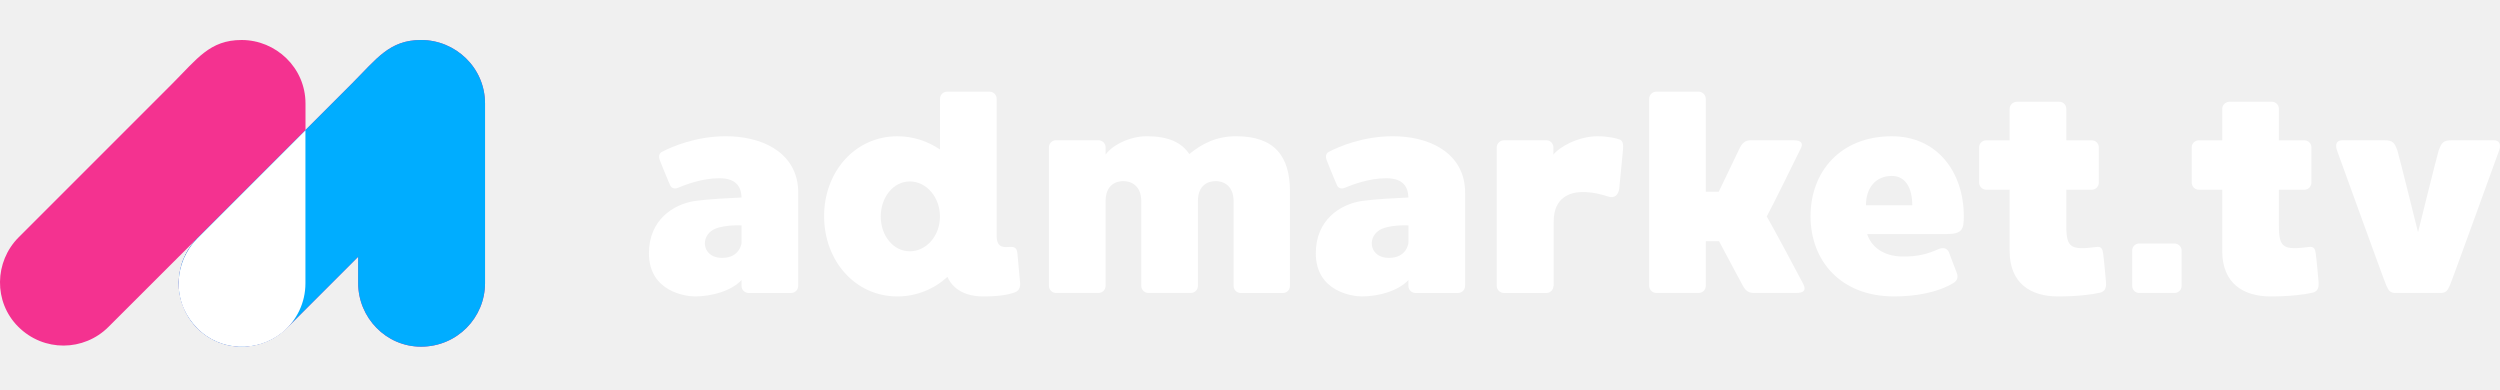
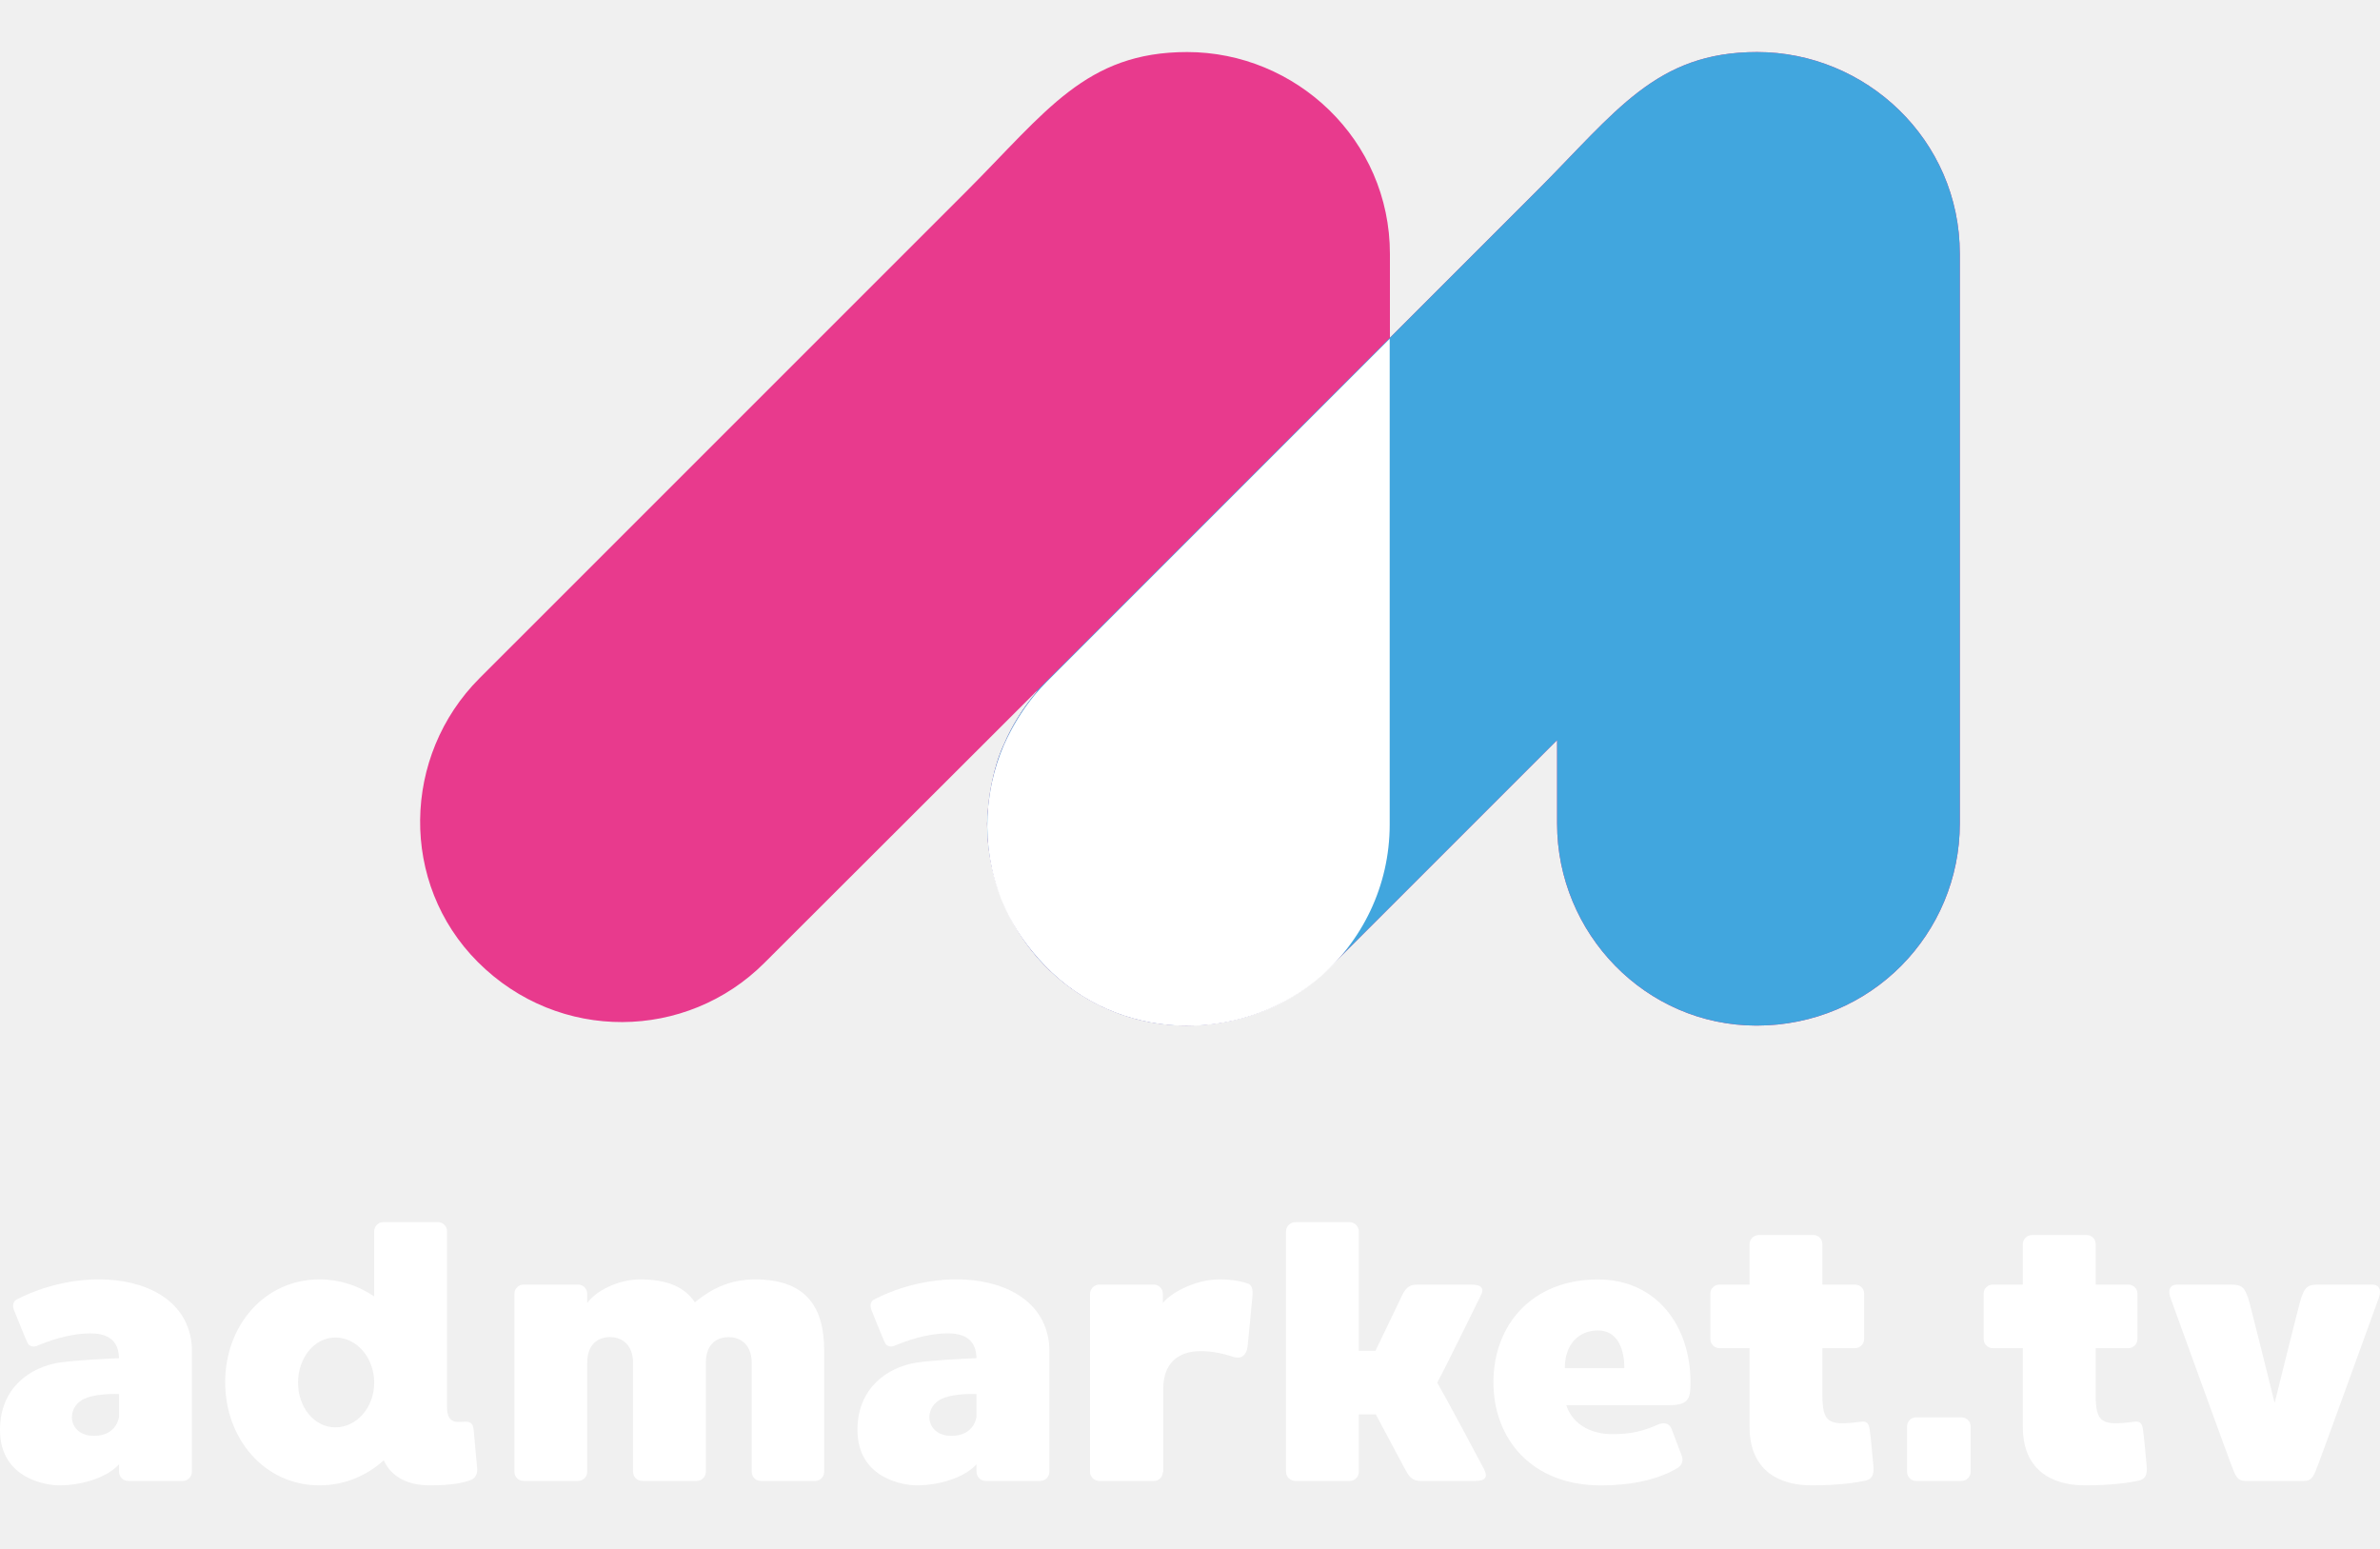
- <svg xmlns="http://www.w3.org/2000/svg" version="1.1" id="Capa_1" x="0px" y="0px" viewBox="0 0 750 117" style="enable-background:new 0 0 750 117;" xml:space="preserve">
+ <svg xmlns="http://www.w3.org/2000/svg" version="1.1" id="Capa_1" x="0px" y="0px" viewBox="0 0 750 488" style="enable-background:new 0 0 750 488;" xml:space="preserve">
  <style type="text/css">
	.st0{fill:#FFFFFF;}
- 	.st1{fill:#F43290;}
- 	.st2{fill:#00ADFF;}
- 	.st3{fill:#4B2E7E;}
+ 	.st1{fill:#E83A8D;}
+ 	.st2{fill:#41A6DE;}
</style>
  <g>
-     <path class="st0" d="M239.46,57.87v27.87c0,1.21-0.95,2.16-2.16,2.16h-7.5h-5.18c-1.21,0-2.16-0.95-2.16-2.16v-1.73   c-3.11,3.36-9.15,4.92-13.98,4.92c-2.67,0-13.8-1.38-13.8-12.94c0-9.92,7.16-14.67,13.8-15.7c4.31-0.6,10.44-0.86,13.98-1.04   c-0.09-2.59-1.04-5.78-6.64-5.78c-5.18,0-10.09,1.9-12.6,2.93c-0.95,0.34-1.81,0-2.16-0.78c-0.43-0.86-2.93-7.07-3.19-7.76   c-0.26-0.69-0.26-1.9,0.78-2.33c2.93-1.55,10.18-4.66,19.15-4.66c10.18,0,20.36,4.31,21.57,14.92   C239.46,56.49,239.46,57.18,239.46,57.87z M222.47,72.88v-5.26c0,0-6.56-0.35-9.15,1.73c-3.28,2.5-2.24,8.02,3.28,8.02   C222.03,77.37,222.47,72.88,222.47,72.88z" />
-     <path class="st0" d="M304.17,87.81c-1.55,0.52-4.06,1.12-9.23,1.12c-7.68,0-10.09-4.4-10.7-5.87c-3.97,3.62-9.23,5.87-15.01,5.87   c-12.77,0-22-10.78-22-24.07c0-13.29,9.23-23.98,22-23.98c4.74,0,9.06,1.47,12.77,3.97V29.66c0-1.21,0.95-2.16,2.16-2.16h12.68   c1.21,0,2.16,0.95,2.16,2.16v41.06c0,4.05,2.59,3.36,4.06,3.36c1.72-0.09,1.98,0.69,2.16,1.9c0.09,1.04,0.6,6.82,0.78,8.54   C306.24,86.43,305.55,87.38,304.17,87.81z M281.99,64.95c0-5.78-4.06-10.52-9.06-10.52c-4.92,0-8.71,4.74-8.71,10.52   s3.8,10.44,8.71,10.44C277.94,75.39,281.99,70.73,281.99,64.95z" />
-     <path class="st0" d="M386.99,57.44v28.3c0,1.21-0.95,2.16-2.07,2.16h-12.68c-1.21,0-2.16-0.95-2.16-2.16V60.37   c0-4.74-3.11-6.04-5.35-6.04c-2.33,0-5.35,1.21-5.35,5.95v25.45c0,1.21-0.95,2.16-2.16,2.16h-12.68c-1.21,0-2.16-0.95-2.16-2.16   V60.37c0-4.74-3.11-6.04-5.35-6.04c-2.33,0-5.35,1.21-5.35,6.04c0,2.33,0,25.36,0,25.36c0,1.21-0.95,2.16-2.16,2.16h-12.68   c-1.21,0-2.16-0.95-2.16-2.16v-41.5c0-1.21,0.95-2.16,2.16-2.16h12.68c1.21,0,2.16,0.95,2.16,2.16v2.16   c1.9-2.76,7.16-5.52,12.34-5.52c6.38,0,10.44,1.81,12.77,5.35c3.8-3.11,8.11-5.35,14.06-5.35   C382.33,40.88,386.99,46.83,386.99,57.44z" />
-     <path class="st0" d="M439.53,57.87v27.87c0,1.21-0.95,2.16-2.16,2.16h-7.51h-5.18c-1.21,0-2.16-0.95-2.16-2.16v-1.73   c-3.11,3.36-9.14,4.92-13.98,4.92c-2.67,0-13.8-1.38-13.8-12.94c0-9.92,7.16-14.67,13.8-15.7c4.31-0.6,10.44-0.86,13.98-1.04   c-0.09-2.59-1.03-5.78-6.64-5.78c-5.18,0-10.09,1.9-12.6,2.93c-0.95,0.34-1.81,0-2.16-0.78c-0.43-0.86-2.93-7.07-3.19-7.76   c-0.26-0.69-0.26-1.9,0.78-2.33c2.93-1.55,10.18-4.66,19.15-4.66c10.18,0,20.36,4.31,21.57,14.92   C439.53,56.49,439.53,57.18,439.53,57.87z M422.53,72.88v-5.26c0,0-6.56-0.35-9.14,1.73c-3.28,2.5-2.24,8.02,3.28,8.02   C422.1,77.37,422.53,72.88,422.53,72.88z" />
-     <path class="st0" d="M486.89,45.02c-0.17,1.55-0.95,10.18-1.12,11.56c-0.26,1.98-1.47,2.93-3.19,2.42   c-1.81-0.6-4.83-1.47-8.19-1.38c-3.19,0.09-8.28,1.47-8.28,8.8c0,2.33,0,19.41,0,19.41l-0.09,0.09v-0.09   c0,1.12-0.95,2.07-2.07,2.07h-12.77c-1.12,0-2.16-0.95-2.16-2.07V44.24c0-1.21,1.04-2.16,2.16-2.16h12.77   c1.12,0,2.07,0.95,2.07,2.16v2.16c1.47-2.07,7.25-5.52,13.2-5.52c3.36,0,5.69,0.6,6.82,1.03   C487.06,42.43,486.98,43.81,486.89,45.02z" />
-     <path class="st0" d="M538.83,87.89c-2.24,0-12.68,0-12.68,0c-1.55,0-2.5-0.69-3.28-2.16c-0.43-0.69-4.06-7.59-7.16-13.37h-3.97   v13.37c0,1.21-0.95,2.16-2.16,2.16H496.9c-1.12,0-2.16-0.95-2.16-2.16V29.66c0-1.12,0.95-2.16,2.16-2.16h12.68   c1.21,0,2.16,1.04,2.16,2.16v27.87h3.88c2.76-5.69,6.04-12.6,6.38-13.29c0.86-1.55,1.73-2.16,3.28-2.16c0,0,10.52,0,12.77,0   c2.5,0,3.02,1.04,2.07,2.67c-0.69,1.38-8.45,17.25-10.09,20.19c1.73,2.93,10.27,18.89,10.96,20.27   C541.85,86.95,541.33,87.89,538.83,87.89z" />
-     <path class="st0" d="M560.14,70.21c1.72,5.18,6.73,6.64,10.01,6.73c5.26,0.17,8.37-0.86,11.47-2.24c1.12-0.43,2.33-0.43,3.02,0.86   c0.34,0.86,1.98,5.35,2.42,6.38c0.52,1.38-0.09,2.33-0.86,2.85c-5,3.11-11.99,4.14-17.94,4.14c-16.13,0-25.1-10.78-25.1-24.07   c0-13.29,8.89-23.98,24.41-23.98c13.54,0,21.57,10.7,21.57,23.98c0,3.88-0.43,5.35-5.09,5.35   C582.14,70.21,575.49,70.21,560.14,70.21z M559.79,61.58h13.89c0-5.26-2.07-8.8-6.13-8.8C562.81,52.78,559.79,56.23,559.79,61.58z" />
-     <path class="st0" d="M629.98,87.81c-2.33,0.52-6.56,1.12-12.6,1.12c-8.11,0-14.49-3.88-14.49-13.63c0,0,0,0,0-18.38h-6.99   c-1.21,0-2.16-0.95-2.16-2.16V44.16c0-1.12,0.95-2.07,2.16-2.07h6.99V32.6c0-1.12,1.04-2.07,2.16-2.07h12.77   c1.12,0,2.07,0.95,2.07,2.07c0,0,0,4.05,0,9.49h7.59c1.21,0,2.16,0.95,2.16,2.07v10.61c0,1.21-0.95,2.16-2.16,2.16h-7.59   c0,5.43,0,9.83,0,10.87c0,6.64,1.47,7.25,8.97,6.3c1.64-0.26,1.9,0.69,2.07,1.9c0.17,0.95,0.69,6.47,0.86,8.54   C631.97,86.6,631.36,87.46,629.98,87.81z" />
-     <path class="st0" d="M654.49,75.21v10.52c0,1.21-0.95,2.16-2.16,2.16h-10.61c-1.12,0-2.07-0.95-2.07-2.16V75.21   c0-1.21,0.95-2.16,2.07-2.16h10.61C653.54,73.06,654.49,74.01,654.49,75.21z" />
-     <path class="st0" d="M693.75,87.81c-2.33,0.52-6.56,1.12-12.59,1.12c-8.11,0-14.49-3.88-14.49-13.63c0,0,0,0,0-18.38h-6.99   c-1.21,0-2.16-0.95-2.16-2.16V44.16c0-1.12,0.95-2.07,2.16-2.07h6.99V32.6c0-1.12,1.04-2.07,2.16-2.07h12.77   c1.12,0,2.07,0.95,2.07,2.07c0,0,0,4.05,0,9.49h7.59c1.21,0,2.16,0.95,2.16,2.07v10.61c0,1.21-0.95,2.16-2.16,2.16h-7.59   c0,5.43,0,9.83,0,10.87c0,6.64,1.47,7.25,8.97,6.3c1.64-0.26,1.9,0.69,2.07,1.9c0.17,0.95,0.69,6.47,0.86,8.54   C695.74,86.6,695.13,87.46,693.75,87.81z" />
-     <path class="st0" d="M749.75,45.1c-0.78,2.07-14.15,39.17-14.84,40.63c-0.69,1.55-1.21,2.16-2.76,2.16h-13.46   c-1.55,0-2.07-0.6-2.76-2.16c-0.69-1.47-14.06-38.56-14.84-40.63c-0.69-1.98,0.09-3.02,1.55-3.02c1.12,0,12.68,0,12.68,0   c2.59,0,3.02,0.78,3.88,3.02c0.43,1.21,6.21,24.59,6.21,24.59s5.78-23.38,6.21-24.59c0.86-2.24,1.29-3.02,3.88-3.02   c0,0,11.56,0,12.68,0C749.66,42.09,750.44,43.12,749.75,45.1z" />
+     <path class="st0" d="M60.47,426.11v37.63c0,1.63-1.28,2.91-2.91,2.91H47.42h-6.99c-1.63,0-2.91-1.28-2.91-2.91v-2.33   c-4.2,4.54-12.35,6.64-18.88,6.64C15.03,468.06,0,466.2,0,450.58c0-13.4,9.67-19.81,18.64-21.21c5.83-0.82,14.1-1.17,18.88-1.4   c-0.12-3.5-1.4-7.81-8.97-7.81c-6.99,0-13.63,2.56-17.01,3.96c-1.28,0.47-2.45,0-2.91-1.05c-0.58-1.17-3.96-9.55-4.31-10.49   c-0.35-0.93-0.35-2.56,1.05-3.15c3.96-2.1,13.75-6.29,25.87-6.29c13.75,0,27.5,5.83,29.13,20.16   C60.47,424.25,60.47,425.18,60.47,426.11z M37.52,446.39v-7.11c0,0-8.86-0.47-12.35,2.33c-4.43,3.38-3.03,10.84,4.43,10.84   C36.93,452.45,37.52,446.39,37.52,446.39z" />
+     <path class="st0" d="M147.86,466.54c-2.1,0.7-5.48,1.51-12.47,1.51c-10.37,0-13.63-5.94-14.45-7.92   c-5.36,4.89-12.47,7.92-20.27,7.92c-17.24,0-29.71-14.56-29.71-32.51c0-17.94,12.47-32.39,29.71-32.39   c6.41,0,12.23,1.98,17.25,5.36v-20.51c0-1.63,1.28-2.91,2.91-2.91h17.13c1.63,0,2.91,1.28,2.91,2.91v55.46   c0,5.48,3.49,4.54,5.48,4.54c2.33-0.12,2.68,0.93,2.91,2.56c0.12,1.4,0.81,9.2,1.05,11.54   C150.66,464.68,149.72,465.96,147.86,466.54z M117.92,435.67c0-7.81-5.48-14.21-12.23-14.21c-6.64,0-11.77,6.41-11.77,14.21   c0,7.81,5.13,14.1,11.77,14.1C112.44,449.77,117.92,443.47,117.92,435.67z" />
+     <path class="st0" d="M259.72,425.53v38.22c0,1.63-1.28,2.91-2.8,2.91h-17.13c-1.63,0-2.91-1.28-2.91-2.91v-34.26   c0-6.41-4.2-8.16-7.22-8.16c-3.15,0-7.22,1.63-7.22,8.04v34.37c0,1.63-1.28,2.91-2.91,2.91h-17.13c-1.63,0-2.91-1.28-2.91-2.91   v-34.26c0-6.41-4.2-8.16-7.22-8.16c-3.15,0-7.22,1.63-7.22,8.16c0,3.15,0,34.26,0,34.26c0,1.63-1.28,2.91-2.91,2.91h-17.13   c-1.63,0-2.91-1.28-2.91-2.91V407.7c0-1.63,1.28-2.91,2.91-2.91h17.13c1.63,0,2.91,1.28,2.91,2.91v2.91   c2.56-3.73,9.67-7.46,16.66-7.46c8.62,0,14.1,2.45,17.25,7.22c5.13-4.19,10.95-7.22,18.99-7.22   C253.43,403.16,259.72,411.2,259.72,425.53z" />
+     <path class="st0" d="M330.68,426.11v37.63c0,1.63-1.28,2.91-2.91,2.91h-10.14h-6.99c-1.63,0-2.91-1.28-2.91-2.91v-2.33   c-4.19,4.54-12.35,6.64-18.88,6.64c-3.61,0-18.64-1.86-18.64-17.48c0-13.4,9.67-19.81,18.64-21.21c5.83-0.82,14.1-1.17,18.88-1.4   c-0.12-3.5-1.4-7.81-8.97-7.81c-6.99,0-13.63,2.56-17.01,3.96c-1.28,0.47-2.45,0-2.91-1.05c-0.58-1.17-3.96-9.55-4.31-10.49   c-0.35-0.93-0.35-2.56,1.05-3.15c3.96-2.1,13.75-6.29,25.87-6.29c13.75,0,27.5,5.83,29.13,20.16   C330.68,424.25,330.68,425.18,330.68,426.11z M307.73,446.39v-7.11c0,0-8.85-0.47-12.35,2.33c-4.43,3.38-3.03,10.84,4.43,10.84   C307.14,452.45,307.73,446.39,307.73,446.39z" />
+     <path class="st0" d="M394.65,408.75c-0.23,2.1-1.28,13.75-1.51,15.61c-0.35,2.68-1.98,3.96-4.31,3.26   c-2.45-0.82-6.52-1.98-11.07-1.86c-4.31,0.12-11.19,1.98-11.19,11.88c0,3.15,0,26.22,0,26.22l-0.12,0.12v-0.12   c0,1.51-1.28,2.8-2.8,2.8h-17.24c-1.51,0-2.91-1.28-2.91-2.8V407.7c0-1.63,1.4-2.91,2.91-2.91h17.24c1.51,0,2.8,1.28,2.8,2.91v2.91   c1.98-2.8,9.79-7.46,17.83-7.46c4.54,0,7.69,0.82,9.21,1.4C394.88,405.26,394.76,407.12,394.65,408.75z" />
+     <path class="st0" d="M464.79,466.66c-3.03,0-17.13,0-17.13,0c-2.1,0-3.38-0.93-4.43-2.91c-0.58-0.93-5.48-10.25-9.67-18.06h-5.36   v18.06c0,1.63-1.28,2.91-2.91,2.91h-17.13c-1.51,0-2.91-1.28-2.91-2.91v-75.73c0-1.51,1.28-2.91,2.91-2.91h17.13   c1.63,0,2.91,1.4,2.91,2.91v37.63h5.24c3.73-7.69,8.16-17.01,8.62-17.94c1.17-2.1,2.33-2.91,4.43-2.91c0,0,14.21,0,17.25,0   c3.38,0,4.08,1.4,2.8,3.61c-0.93,1.86-11.42,23.3-13.63,27.26c2.33,3.96,13.87,25.52,14.8,27.38   C468.87,465.38,468.17,466.66,464.79,466.66z" />
+     <path class="st0" d="M493.57,442.78c2.33,6.99,9.09,8.97,13.52,9.09c7.11,0.23,11.3-1.17,15.5-3.03c1.51-0.58,3.15-0.58,4.08,1.17   c0.47,1.17,2.68,7.22,3.26,8.62c0.7,1.86-0.12,3.15-1.16,3.85c-6.76,4.19-16.2,5.59-24.24,5.59c-21.79,0-33.91-14.56-33.91-32.51   c0-17.94,12-32.39,32.97-32.39c18.29,0,29.13,14.45,29.13,32.39c0,5.24-0.58,7.22-6.87,7.22   C523.29,442.78,514.31,442.78,493.57,442.78z M493.11,431.12h18.76c0-7.11-2.8-11.88-8.27-11.88   C497.19,419.24,493.11,423.9,493.11,431.12z" />
+     <path class="st0" d="M587.91,466.54c-3.15,0.7-8.86,1.51-17.01,1.51c-10.95,0-19.57-5.24-19.57-18.41c0,0,0,0,0-24.82h-9.44   c-1.63,0-2.91-1.28-2.91-2.91v-14.33c0-1.52,1.28-2.8,2.91-2.8h9.44v-12.82c0-1.51,1.4-2.8,2.91-2.8h17.24c1.51,0,2.8,1.28,2.8,2.8   c0,0,0,5.48,0,12.82h10.25c1.63,0,2.91,1.28,2.91,2.8v14.33c0,1.63-1.28,2.91-2.91,2.91h-10.25c0,7.34,0,13.28,0,14.68   c0,8.97,1.98,9.79,12.12,8.51c2.21-0.35,2.56,0.93,2.8,2.56c0.23,1.28,0.93,8.74,1.17,11.54   C590.59,464.91,589.77,466.08,587.91,466.54z" />
+     <path class="st0" d="M621,449.53v14.21c0,1.63-1.28,2.91-2.91,2.91h-14.33c-1.51,0-2.8-1.28-2.8-2.91v-14.21   c0-1.63,1.28-2.91,2.8-2.91h14.33C619.72,446.62,621,447.9,621,449.53z" />
+     <path class="st0" d="M674.03,466.54c-3.15,0.7-8.86,1.51-17.01,1.51c-10.95,0-19.57-5.24-19.57-18.41c0,0,0,0,0-24.82h-9.44   c-1.63,0-2.91-1.28-2.91-2.91v-14.33c0-1.52,1.28-2.8,2.91-2.8h9.44v-12.82c0-1.51,1.4-2.8,2.91-2.8h17.24c1.51,0,2.8,1.28,2.8,2.8   c0,0,0,5.48,0,12.82h10.25c1.63,0,2.91,1.28,2.91,2.8v14.33c0,1.63-1.28,2.91-2.91,2.91H660.4c0,7.34,0,13.28,0,14.68   c0,8.97,1.98,9.79,12.12,8.51c2.22-0.35,2.56,0.93,2.8,2.56c0.23,1.28,0.93,8.74,1.17,11.54   C676.71,464.91,675.9,466.08,674.03,466.54z" />
+     <path class="st0" d="M749.66,408.87c-1.05,2.8-19.11,52.9-20.04,54.88c-0.93,2.1-1.63,2.91-3.73,2.91h-18.18   c-2.1,0-2.8-0.82-3.73-2.91c-0.93-1.98-18.99-52.08-20.04-54.88c-0.93-2.68,0.12-4.08,2.1-4.08c1.51,0,17.13,0,17.13,0   c3.49,0,4.08,1.05,5.24,4.08c0.58,1.63,8.39,33.21,8.39,33.21s7.81-31.58,8.39-33.21c1.16-3.03,1.75-4.08,5.24-4.08   c0,0,15.61,0,17.13,0C749.54,404.79,750.59,406.19,749.66,408.87z" />
+   </g>
+   <path class="st1" d="M553.7,16.4c-31.88,0-44.39,18.72-69.47,43.81l-46.23,46.23V80.03c0-36.07-29.69-63.63-63.91-63.63  c-31.88,0-44.39,18.72-69.47,43.81L151.14,213.68c-24.48,24.47-25.32,64.7-0.56,89.46c25.6,25.6,65.83,24.76,90.3,0.28l85.54-85.41  c0,0,1.17-1.09,0.01,0.31c-4.2,4.94-7.55,10.38-10.02,16.13c-0.06,0.13-0.12,0.25-0.18,0.38c-1.66,3.67-2.78,7.58-3.54,11.18  c-0.55,2.5-0.96,5.02-1.21,7.56c-0.39,3.57-0.41,5.94-0.41,5.94c0,7.12,1.19,13.99,3.37,20.43c0.03,0.09,1.93,5.01,2.33,5.92  c9.75,21.88,31.6,37.3,57.16,37.3c15.6,0,29.64-5.4,40.58-14.31c0.15-0.12,3.74-3.2,5.14-4.6l71.03-71.03v26.29  c0,34.61,27.85,63.66,62.86,63.66c36.2,0,64.05-29.04,64.05-63.66V80.03C617.61,43.96,587.92,16.4,553.7,16.4z" />
+   <g>
+     <path class="st2" d="M553.7,16.4c-31.88,0-44.39,18.72-69.47,43.81l-46.23,46.23L326.42,218.01c0,0,1.17-1.09,0.01,0.31   c-4.2,4.94-7.55,10.38-10.02,16.13c-0.06,0.13-0.12,0.25-0.18,0.38c-1.66,3.67-2.78,7.58-3.54,11.18c-0.55,2.5-0.96,5.02-1.21,7.56   c-0.39,3.57-0.41,5.94-0.41,5.94c0,7.12,1.19,13.99,3.37,20.43c0.03,0.09,1.93,5.01,2.33,5.92c9.75,21.88,31.6,37.3,57.16,37.3   c15.6,0,29.64-5.4,40.58-14.31c0.15-0.12,3.74-3.2,5.14-4.6l71.03-71.03v26.29c0,34.61,27.85,63.66,62.86,63.66   c36.2,0,64.05-29.04,64.05-63.66V80.03C617.61,43.96,587.92,16.4,553.7,16.4z" />
  </g>
  <g>
-     <path class="st1" d="M126.35,12c-9.56,0-13.31,5.62-20.84,13.14L91.65,39v-7.92C91.65,20.27,82.75,12,72.49,12   c-9.56,0-13.31,5.62-20.84,13.14L5.62,71.17C-1.72,78.51-1.97,90.57,5.45,98c7.68,7.68,19.74,7.42,27.08,0.08l25.66-25.62   c0,0,0.35-0.33,0,0.09c-1.26,1.48-2.26,3.11-3.01,4.84c-0.02,0.04-0.04,0.07-0.05,0.11c-0.5,1.1-0.83,2.27-1.06,3.35   c-0.17,0.75-0.29,1.51-0.36,2.27c-0.12,1.07-0.12,1.78-0.12,1.78c0,2.13,0.36,4.2,1.01,6.13c0.01,0.03,0.58,1.5,0.7,1.78   C58.23,99.38,64.78,104,72.44,104c4.68,0,8.89-1.62,12.17-4.29c0.05-0.04,1.12-0.96,1.54-1.38l21.3-21.3v7.88   c0,10.38,8.35,19.09,18.85,19.09c10.86,0,19.21-8.71,19.21-19.09V31.08C145.52,20.27,136.62,12,126.35,12z" />
-     <g>
-       <path class="st2" d="M126.35,12c-9.56,0-13.31,5.62-20.84,13.14L91.65,39L58.19,72.46c0,0,0.35-0.33,0,0.09    c-1.26,1.48-2.26,3.11-3.01,4.84c-0.02,0.04-0.04,0.07-0.05,0.11c-0.5,1.1-0.83,2.27-1.06,3.35c-0.17,0.75-0.29,1.51-0.36,2.27    c-0.12,1.07-0.12,1.78-0.12,1.78c0,2.13,0.36,4.2,1.01,6.13c0.01,0.03,0.58,1.5,0.7,1.78C58.23,99.38,64.78,104,72.44,104    c4.68,0,8.89-1.62,12.17-4.29c0.05-0.04,1.12-0.96,1.54-1.38l21.3-21.3v7.88c0,10.38,8.35,19.09,18.85,19.09    c10.86,0,19.21-8.71,19.21-19.09V31.08C145.52,20.27,136.62,12,126.35,12z" />
-     </g>
-     <g>
-       <path class="st3" d="M55.19,77.48c1.03-2.25,2.21-3.88,3-4.84C56.93,74.12,55.93,75.75,55.19,77.48z" />
-       <path class="st3" d="M54.95,92.08c-0.02-0.04-0.03-0.08-0.05-0.12C54.92,92,54.94,92.04,54.95,92.08z" />
-       <path class="st3" d="M55.3,92.9c0-0.01-0.01-0.02-0.01-0.03C55.29,92.88,55.29,92.89,55.3,92.9z" />
-       <path class="st3" d="M84.75,99.69c-0.05,0.04-0.09,0.07-0.14,0.11C84.66,99.76,84.7,99.72,84.75,99.69z" />
-       <path class="st3" d="M53.71,83.21c0.07-0.65,0.18-1.43,0.36-2.27C53.91,81.7,53.79,82.45,53.71,83.21z" />
-       <path class="st3" d="M54.63,91.2c-0.01-0.03-0.02-0.05-0.03-0.08C54.61,91.15,54.62,91.18,54.63,91.2z" />
-       <path class="st0" d="M91.63,85.01V39.1L59.22,71.51c-0.37,0.37-0.71,0.75-1.05,1.14c-0.79,0.96-1.98,2.59-3,4.84    c-0.48,1.12-0.86,2.29-1.12,3.47c-0.18,0.84-0.29,1.62-0.36,2.27c-0.26,2.66,0.03,5.36,0.89,7.91c0.01,0.03,0.02,0.05,0.03,0.08    c0.09,0.25,0.18,0.51,0.28,0.76c0.02,0.04,0.03,0.08,0.05,0.12c0.11,0.26,0.22,0.53,0.34,0.79c0,0.01,0.01,0.02,0.01,0.03    c0.9,1.97,2.18,3.78,3.77,5.43c6.92,7.2,18.14,7.42,25.54,1.47c0.05-0.04,0.09-0.07,0.14-0.11c0.03-0.03,0.06-0.05,0.09-0.08    C89.02,96.09,91.63,90.81,91.63,85.01z" />
-     </g>
+     <path class="st0" d="M316.41,234.72c3.43-7.49,7.38-12.94,10.02-16.13C322.23,223.53,318.88,228.98,316.41,234.72z" />
+     <path class="st0" d="M315.62,283.41c-0.05-0.13-0.1-0.26-0.15-0.39C315.51,283.15,315.56,283.28,315.62,283.41z" />
+     <path class="st0" d="M316.78,286.14c-0.02-0.03-0.03-0.07-0.04-0.1C316.75,286.07,316.76,286.11,316.78,286.14z" />
+     <path class="st0" d="M414.97,308.77c-0.15,0.12-0.31,0.24-0.46,0.36C414.67,309.01,414.82,308.89,414.97,308.77z" />
+     <path class="st0" d="M311.49,253.85c0.24-2.16,0.61-4.77,1.21-7.56C312.14,248.78,311.73,251.31,311.49,253.85z" />
+     <path class="st0" d="M314.54,280.49c-0.03-0.09-0.06-0.18-0.09-0.27C314.48,280.31,314.5,280.4,314.54,280.49z" />
+     <path class="st0" d="M437.93,259.83V106.76L329.86,214.83c-1.23,1.23-2.38,2.5-3.49,3.8c-2.64,3.19-6.59,8.64-10.02,16.13   c-1.61,3.75-2.85,7.62-3.72,11.56c-0.59,2.79-0.97,5.4-1.21,7.56c-0.87,8.86,0.1,17.86,2.96,26.37c0.03,0.09,0.06,0.18,0.09,0.27   c0.29,0.85,0.6,1.69,0.93,2.53c0.05,0.13,0.1,0.26,0.15,0.39c0.35,0.88,0.72,1.76,1.12,2.63c0.01,0.03,0.03,0.07,0.04,0.1   c2.98,6.56,7.28,12.59,12.58,18.11c23.06,24,60.48,24.74,85.16,4.89c0.15-0.12,0.31-0.24,0.46-0.36c0.1-0.09,0.21-0.18,0.31-0.27   C429.22,296.78,437.93,279.17,437.93,259.83z" />
  </g>
</svg>
